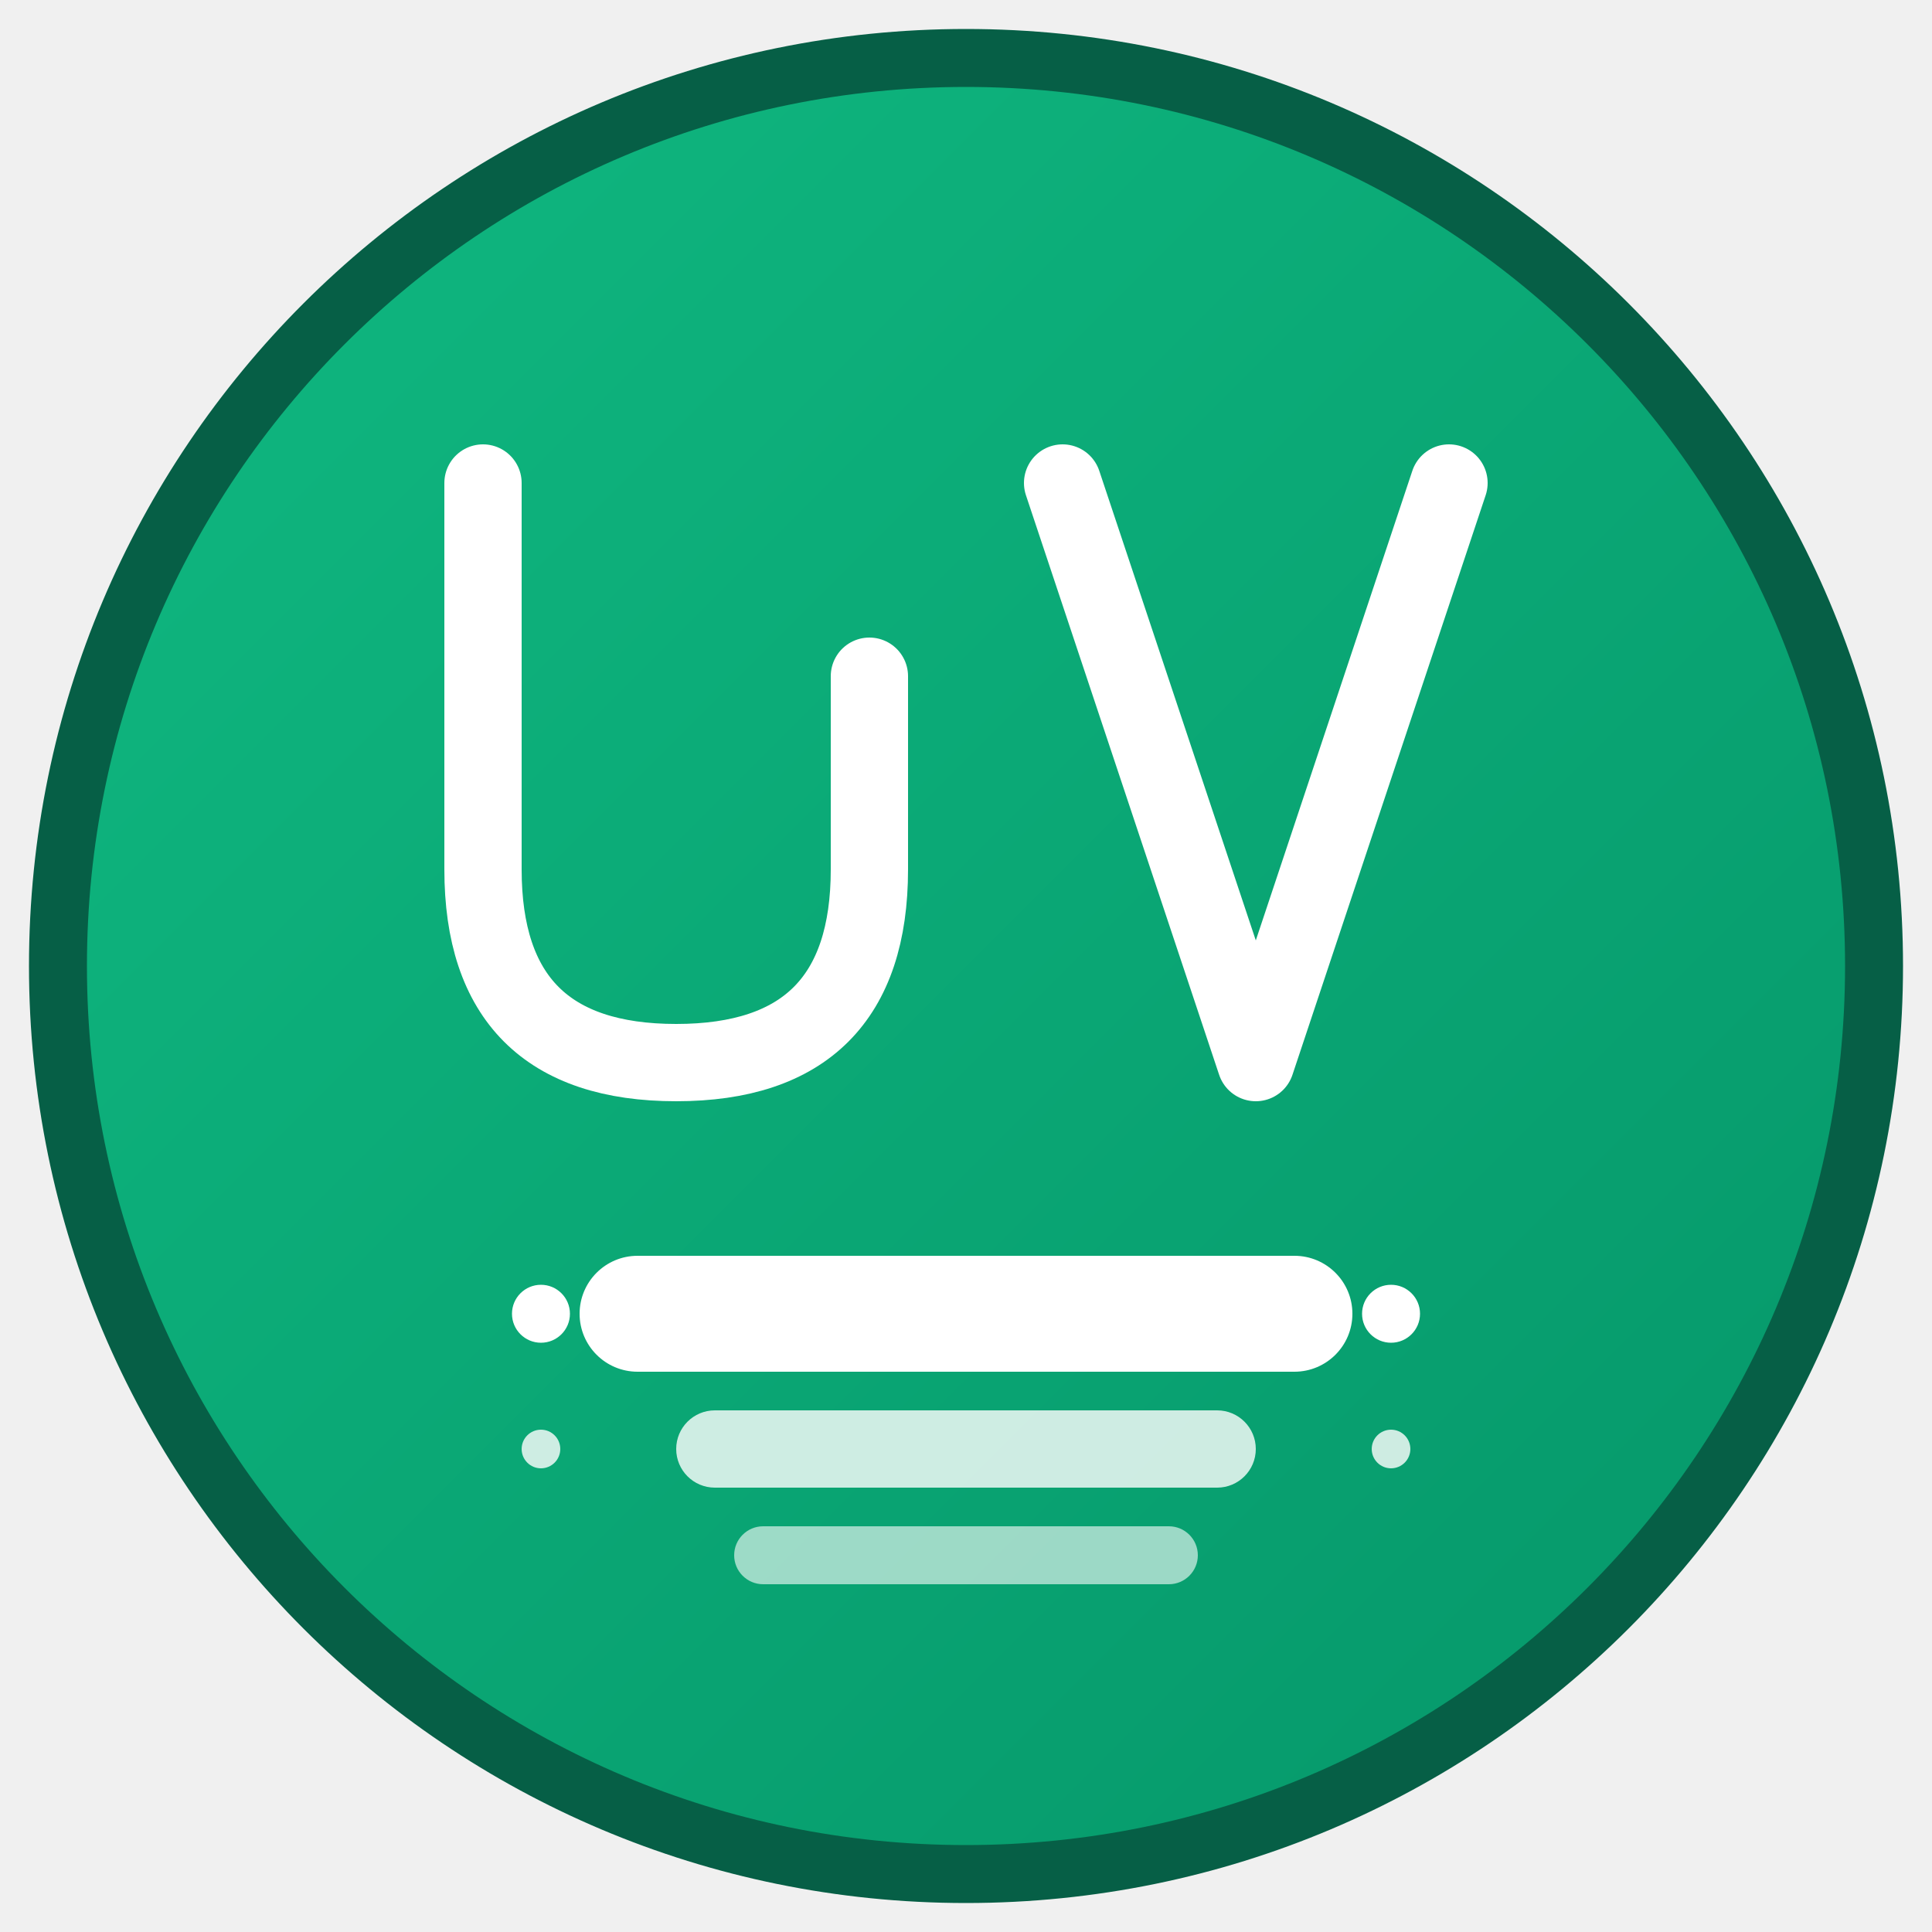
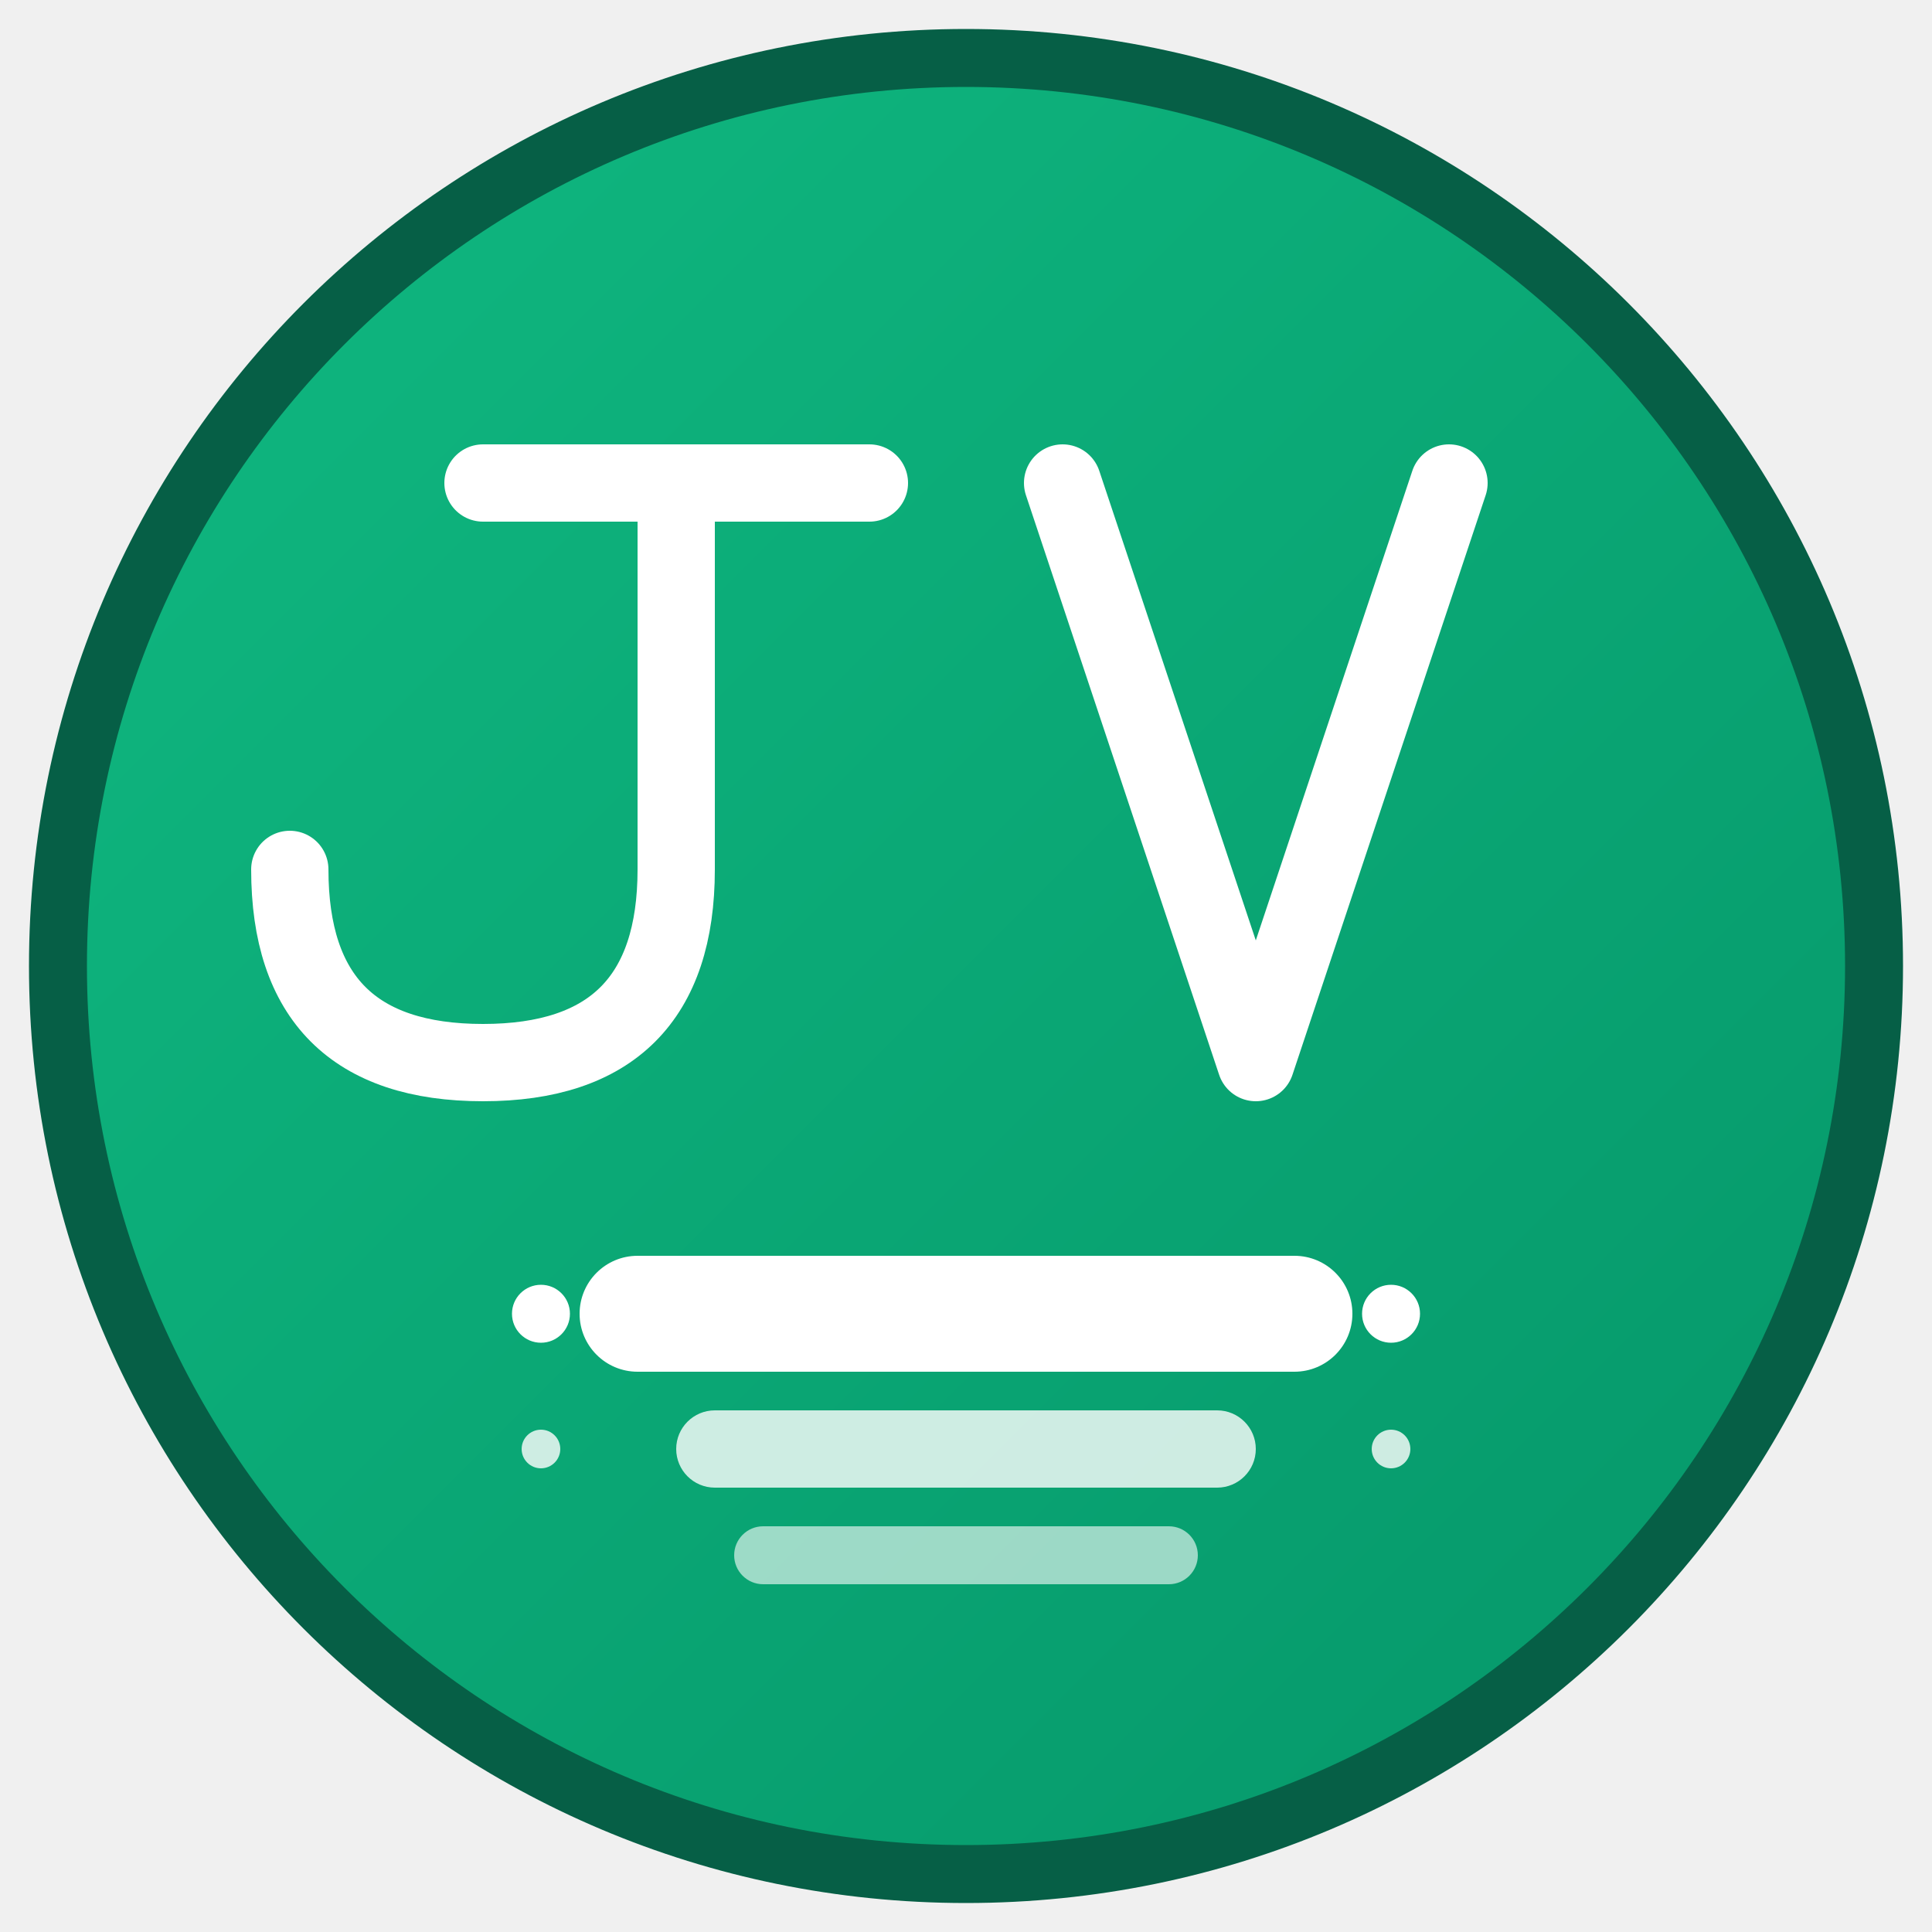
<svg xmlns="http://www.w3.org/2000/svg" viewBox="0 0 100 100">
  <defs>
    <linearGradient id="bgGradient" x1="0%" y1="0%" x2="100%" y2="100%">
      <stop offset="0%" style="stop-color:#10b981;stop-opacity:1" />
      <stop offset="100%" style="stop-color:#059669;stop-opacity:1" />
    </linearGradient>
  </defs>
  <circle cx="50" cy="50" r="47" fill="url(#bgGradient)" stroke="#065f46" stroke-width="3" />
  <g fill="#ffffff">
-     <path d="M25 25 L25 45 Q25 55 35 55 Q45 55 45 45 L45 35" stroke="#ffffff" stroke-width="4" fill="none" stroke-linecap="round" />
+     <path d="M25 25 L45 25 M35 25 L35 45 Q35 55 25 55 Q15 55 15 45" stroke="#ffffff" stroke-width="4" fill="none" stroke-linecap="round" />
    <path d="M55 25 L65 55 L75 25" stroke="#ffffff" stroke-width="4" fill="none" stroke-linecap="round" stroke-linejoin="round" />
    <rect x="30" y="65" width="40" height="6" fill="#ffffff" rx="3" />
    <rect x="35" y="73" width="30" height="4" fill="#ffffff" rx="2" opacity="0.8" />
    <rect x="38" y="79" width="24" height="3" fill="#ffffff" rx="1.5" opacity="0.6" />
    <circle cx="28" cy="68" r="1.5" fill="#ffffff" />
    <circle cx="72" cy="68" r="1.5" fill="#ffffff" />
    <circle cx="28" cy="75" r="1" fill="#ffffff" opacity="0.8" />
    <circle cx="72" cy="75" r="1" fill="#ffffff" opacity="0.8" />
  </g>
</svg>
